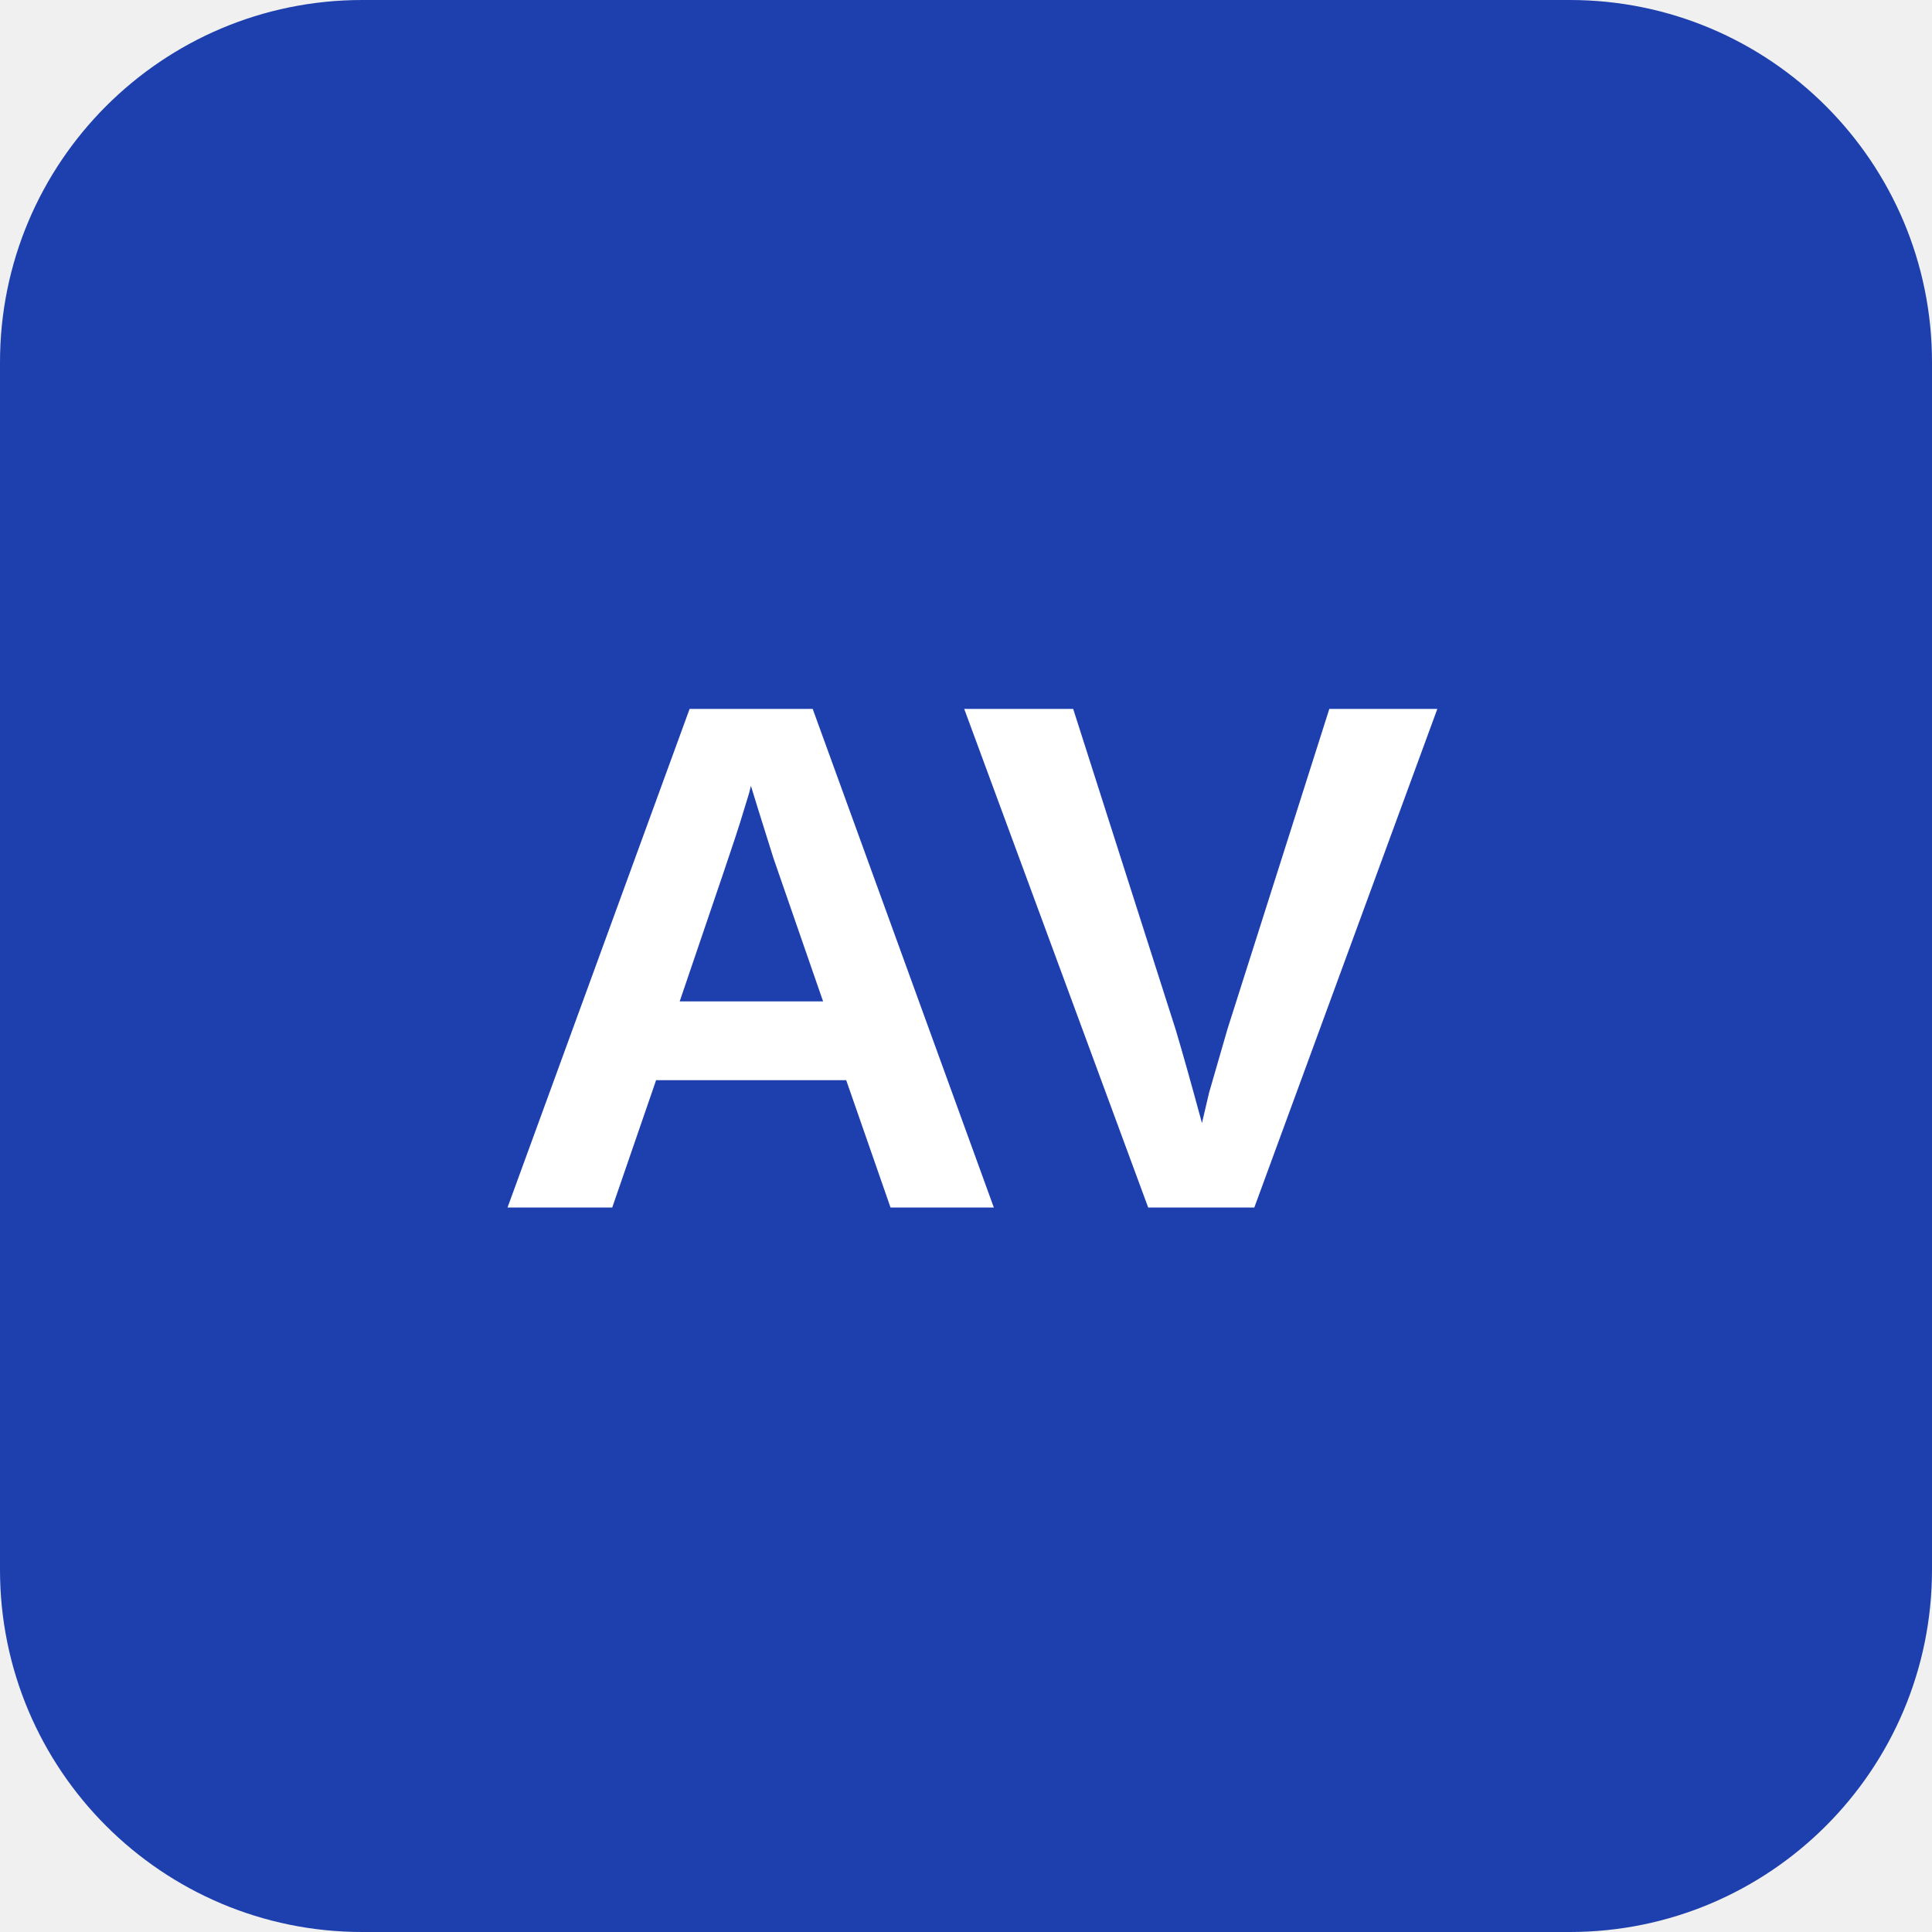
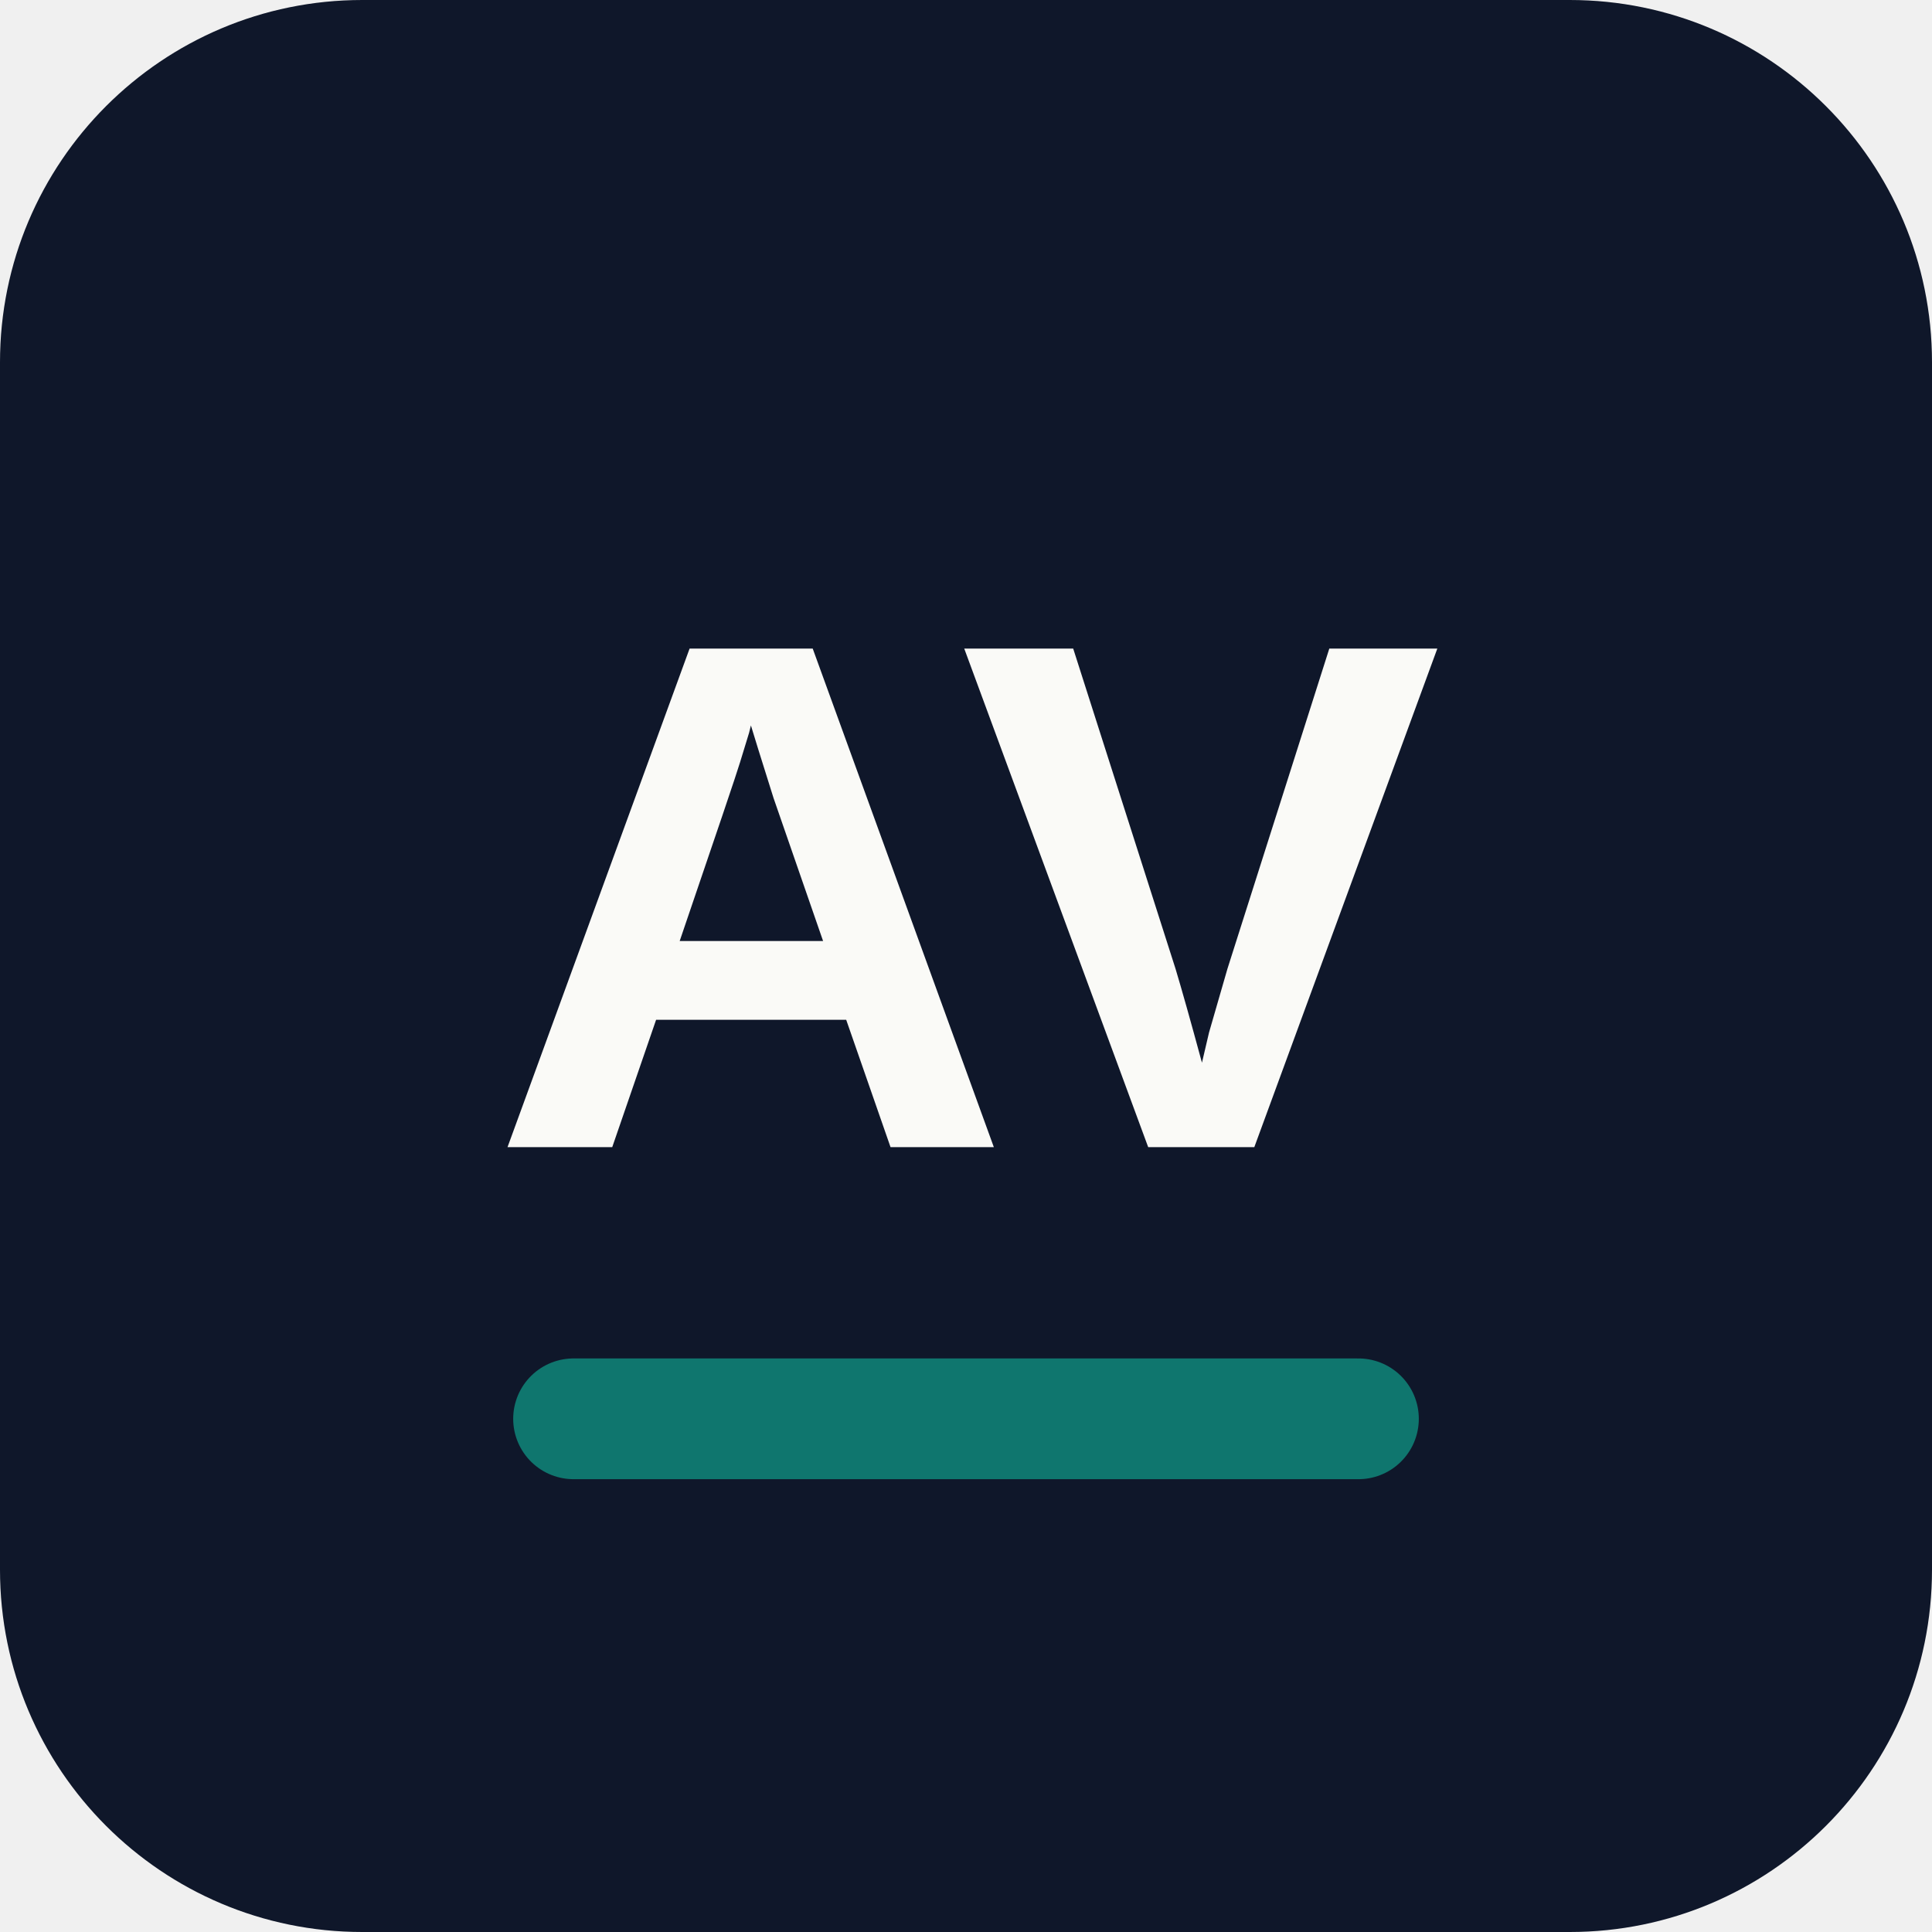
<svg xmlns="http://www.w3.org/2000/svg" viewBox="0 0 64 64">
-   <rect width="64" height="64" rx="12" fill="#1e40af" />
-   <text x="32" y="40" fill="#ffffff" font-family="Arial, sans-serif" font-size="24" font-weight="700" text-anchor="middle">AV</text>
+   <rect width="64" height="64" rx="12" fill="#0F172A" />
+   <text x="32" y="38" fill="#FAFAF7" font-family="Manrope, Arial, sans-serif" font-size="24" font-weight="800" text-anchor="middle">AV</text>
+   <path d="M19 47h26" fill="none" stroke="#0F766E" stroke-linecap="round" stroke-width="4" />
</svg>
